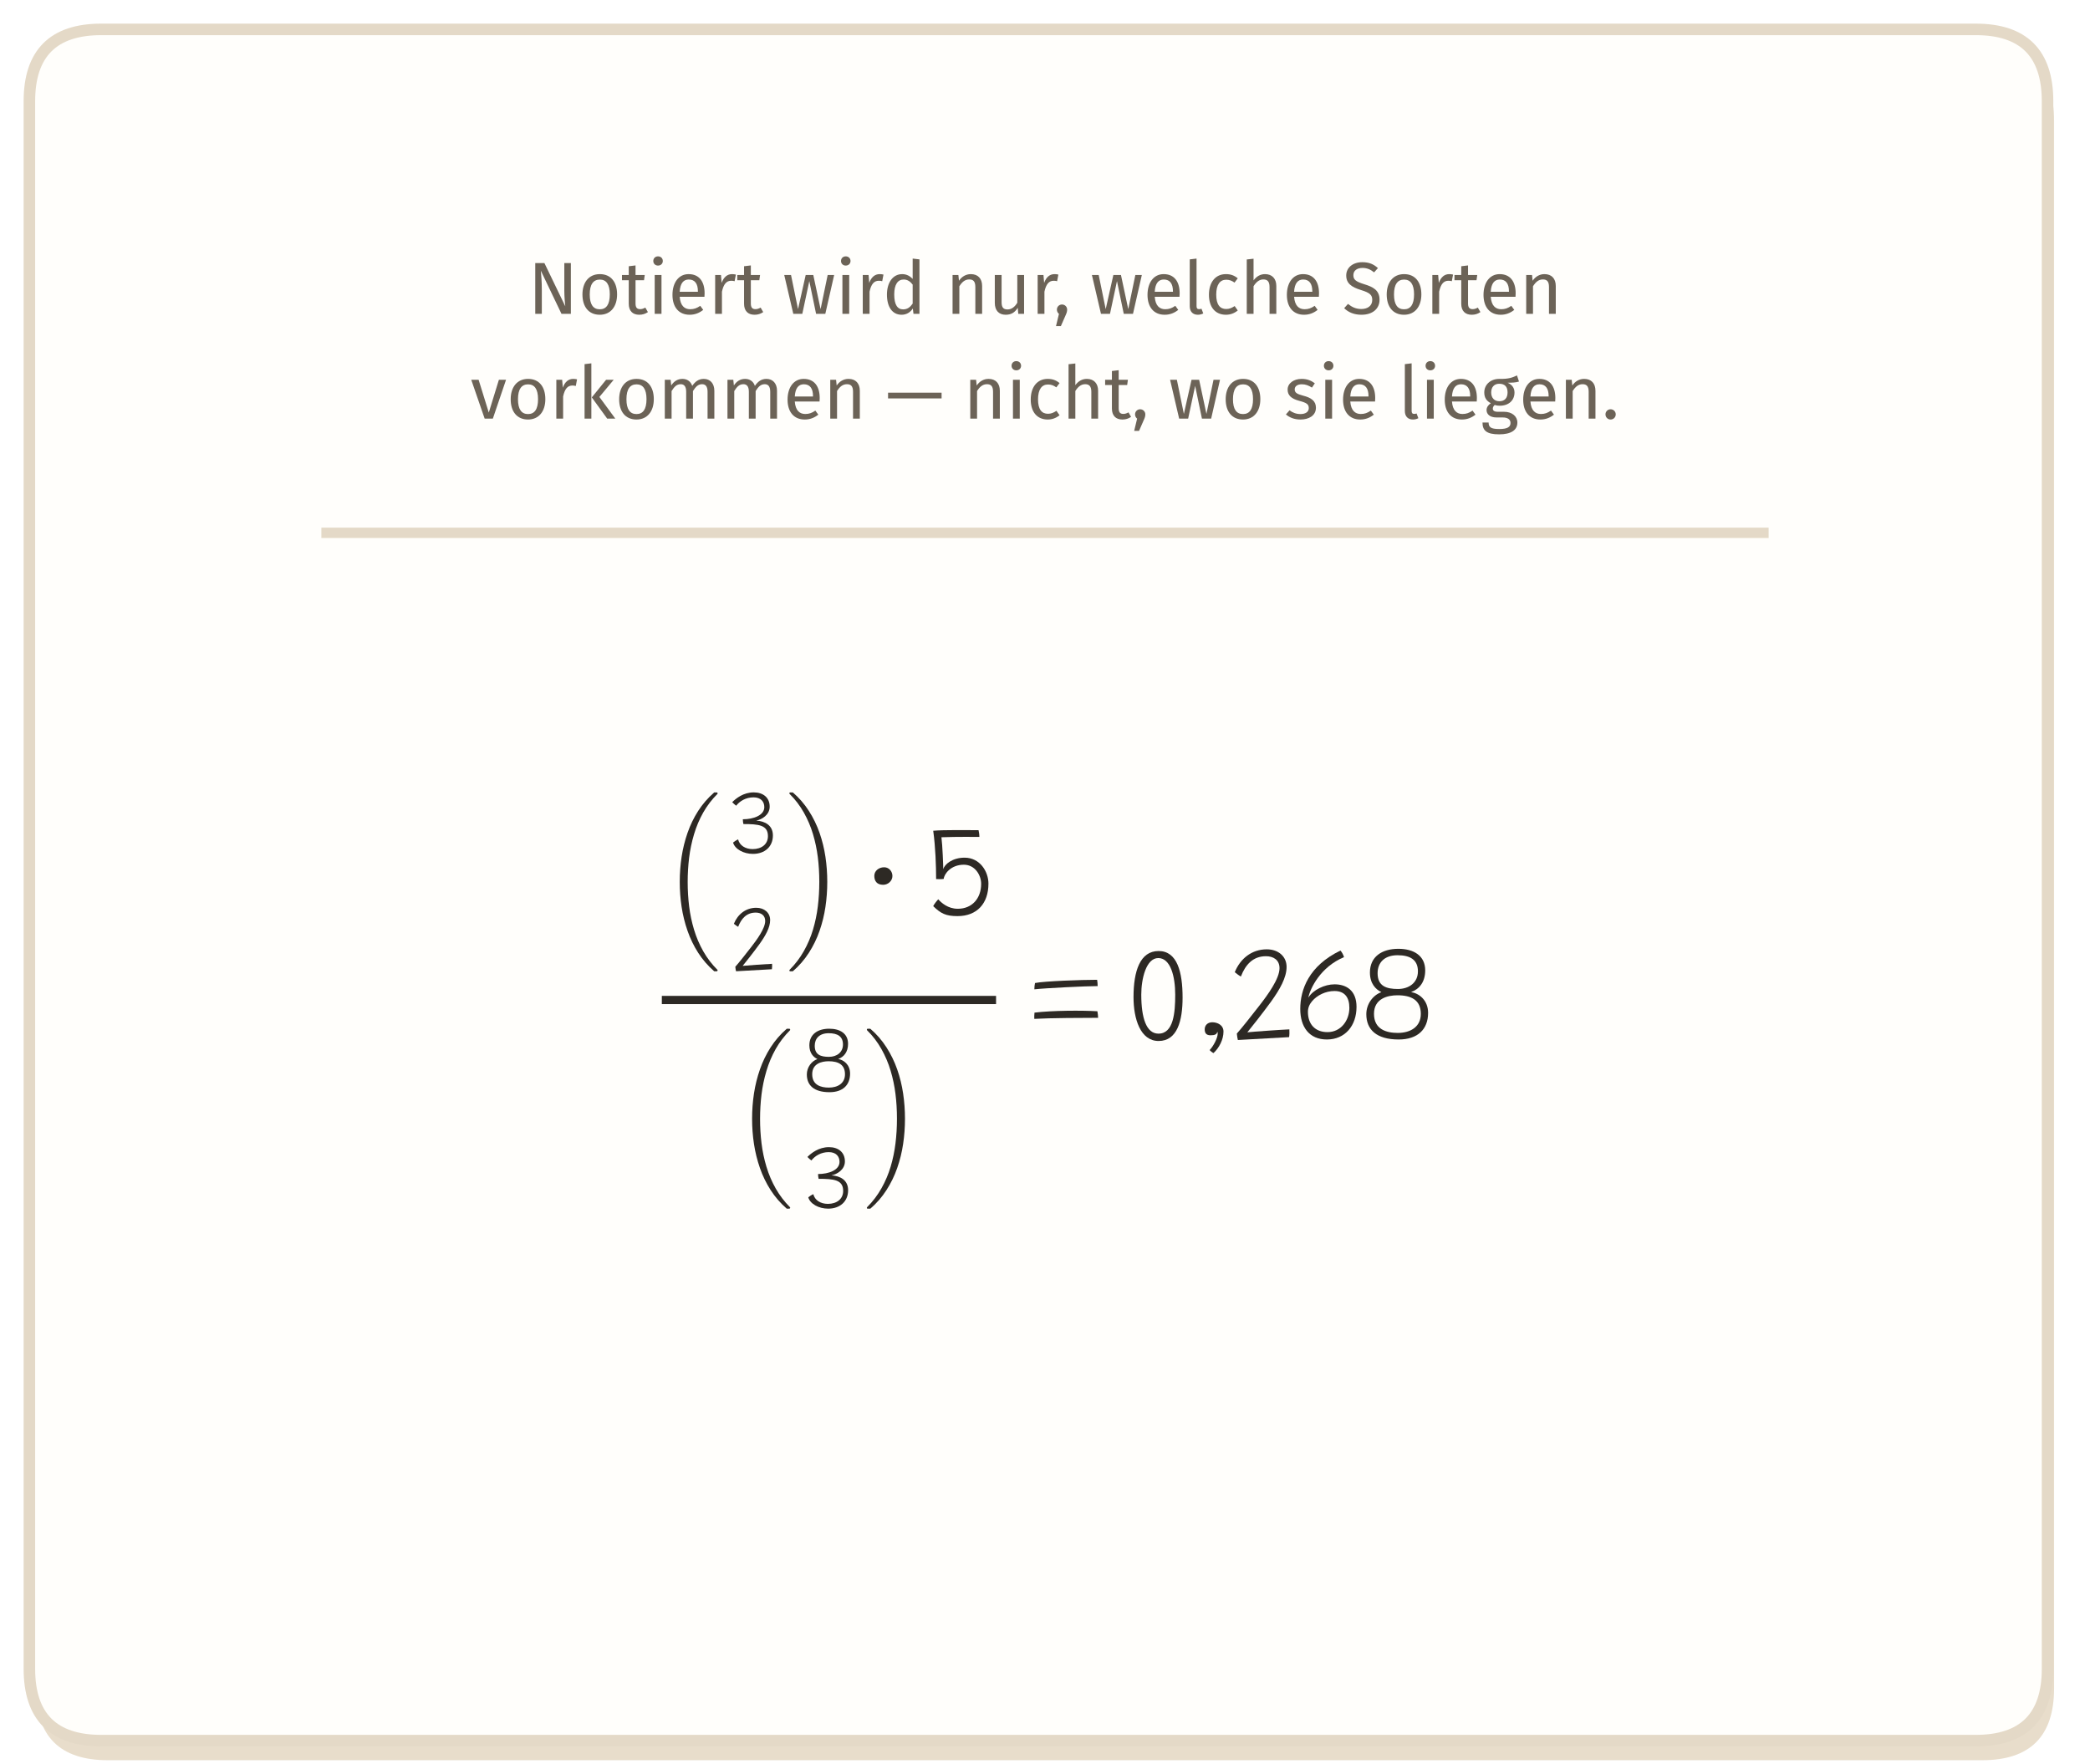
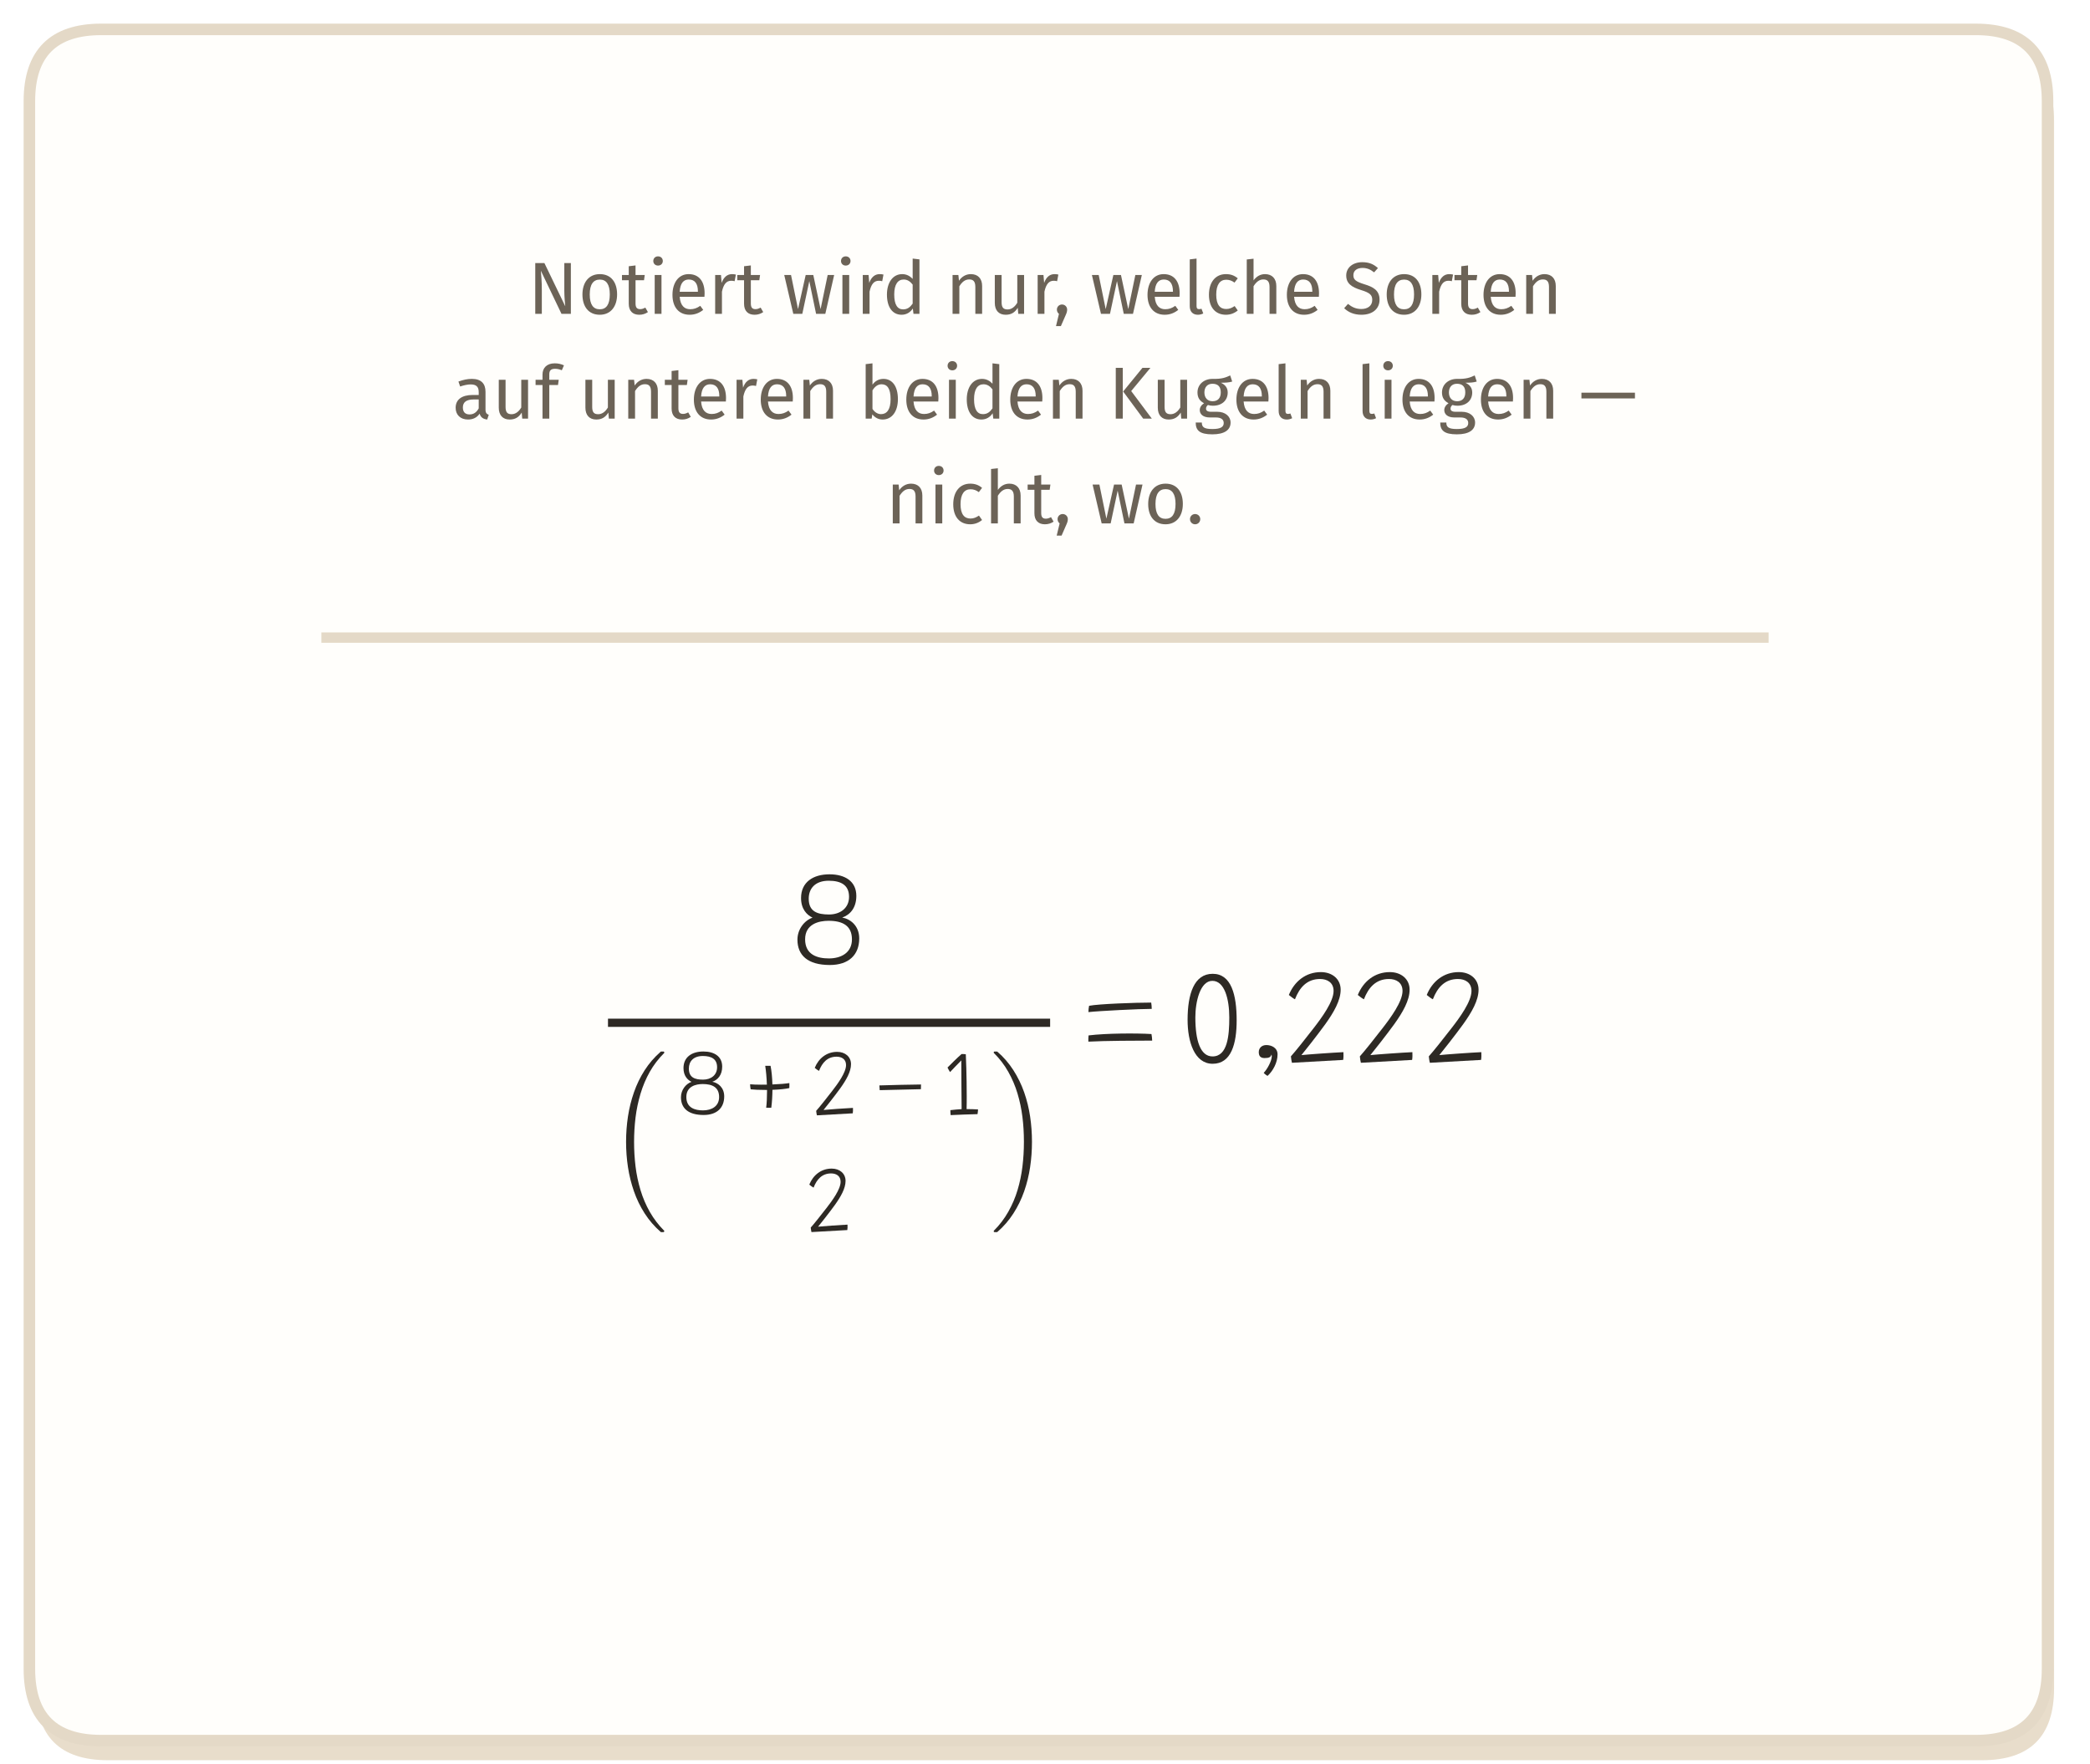
<svg xmlns="http://www.w3.org/2000/svg" xmlns:xlink="http://www.w3.org/1999/xlink" width="181.417pt" height="153.071pt" viewBox="0 0 181.417 153.071" version="1.1">
  <defs>
    <style type="text/css">*{stroke-linejoin: round; stroke-linecap: butt}</style>
  </defs>
  <g id="figure_1">
    <g id="patch_1">
      <path d="M 0 153.071  L 181.417 153.071  L 181.417 0  L 0 0  L 0 153.071  z " style="fill: none" />
    </g>
    <g id="axes_1">
      <g id="patch_2">
        <path d="M 9.354 152.787  L 172.063 152.787  Q 178.299 152.787 178.299 146.551  L 178.299 10.488  Q 178.299 4.252 172.063 4.252  L 9.354 4.252  Q 3.118 4.252 3.118 10.488  L 3.118 146.551  Q 3.118 152.787 9.354 152.787  z " clip-path="url(#p677f99e3bf)" style="fill: #e8ddcb" />
      </g>
      <g id="patch_3">
        <path d="M 8.787 151.087  L 171.496 151.087  Q 177.732 151.087 177.732 144.85  L 177.732 8.787  Q 177.732 2.551 171.496 2.551  L 8.787 2.551  Q 2.551 2.551 2.551 8.787  L 2.551 144.85  Q 2.551 151.087 8.787 151.087  z " clip-path="url(#p677f99e3bf)" style="fill: #fffefb; stroke: #e4d9c7; stroke-linejoin: miter" />
      </g>
      <g id="line2d_1">
-         <path d="M 28.346 46.25  L 153.071 46.25  " clip-path="url(#p677f99e3bf)" style="fill: none; stroke: #e4d9c7; stroke-width: 0.9; stroke-linecap: square" />
+         <path d="M 28.346 55.344  L 153.071 55.344  " clip-path="url(#p677f99e3bf)" style="fill: none; stroke: #e4d9c7; stroke-width: 0.9; stroke-linecap: square" />
      </g>
      <g id="text_1">
        <g style="fill: #6c6357" transform="translate(45.82166 27.24384) scale(0.064 -0.064)">
          <defs>
            <path id="FiraSans-Regular-a5" d="M 3731 4410  L 3162 4410  L 3162 2003  C 3162 1466 3232 762 3245 659  L 1434 4410  L 640 4410  L 640 0  L 1210 0  L 1210 2022  C 1210 2842 1158 3379 1126 3744  L 2918 0  L 3731 0  L 3731 4410  z " transform="scale(0.015625)" />
            <path id="FiraSans-Regular-244" d="M 1875 3450  C 915 3450 365 2726 365 1683  C 365 614 909 -77 1869 -77  C 2822 -77 3373 646 3373 1690  C 3373 2758 2835 3450 1875 3450  z M 1875 2976  C 2432 2976 2739 2566 2739 1690  C 2739 806 2432 397 1869 397  C 1306 397 998 806 998 1683  C 998 2566 1312 2976 1875 2976  z " transform="scale(0.015625)" />
            <path id="FiraSans-Regular-29a" d="M 2086 544  C 1920 454 1786 410 1638 410  C 1344 410 1235 570 1235 909  L 1235 2918  L 1971 2918  L 2035 3373  L 1235 3373  L 1235 4205  L 646 4134  L 646 3373  L 58 3373  L 58 2918  L 646 2918  L 646 883  C 646 256 986 -77 1555 -77  C 1843 -77 2086 0 2310 154  L 2086 544  z " transform="scale(0.015625)" />
            <path id="FiraSans-Regular-1f6" d="M 877 4992  C 634 4992 467 4819 467 4589  C 467 4365 634 4192 877 4192  C 1126 4192 1293 4365 1293 4589  C 1293 4819 1126 4992 877 4992  z M 1178 3373  L 589 3373  L 589 0  L 1178 0  L 1178 3373  z " transform="scale(0.015625)" />
            <path id="FiraSans-Regular-1a8" d="M 3155 1786  C 3155 2816 2675 3450 1766 3450  C 896 3450 365 2701 365 1651  C 365 582 915 -77 1856 -77  C 2323 -77 2701 83 3034 346  L 2778 698  C 2483 493 2234 403 1901 403  C 1414 403 1050 704 992 1485  L 3142 1485  C 3149 1562 3155 1670 3155 1786  z M 2573 1920  L 992 1920  C 1037 2669 1331 2982 1779 2982  C 2310 2982 2573 2618 2573 1958  L 2573 1920  z " transform="scale(0.015625)" />
            <path id="FiraSans-Regular-27c" d="M 2054 3450  C 1645 3450 1331 3194 1152 2688  L 1094 3373  L 589 3373  L 589 0  L 1178 0  L 1178 1926  C 1318 2573 1562 2874 1984 2874  C 2106 2874 2176 2861 2278 2835  L 2387 3411  C 2285 3437 2163 3450 2054 3450  z " transform="scale(0.015625)" />
            <path id="FiraSans-Regular-925" transform="scale(0.015625)" />
            <path id="FiraSans-Regular-2dd" d="M 4461 3373  L 3898 3373  L 3283 410  L 2650 3373  L 1990 3373  L 1325 410  L 717 3373  L 128 3373  L 915 0  L 1696 0  L 2304 2842  L 2893 0  L 3693 0  L 4461 3373  z " transform="scale(0.015625)" />
            <path id="FiraSans-Regular-195" d="M 2598 4800  L 2598 3034  C 2374 3270 2086 3450 1690 3450  C 864 3450 365 2701 365 1670  C 365 621 819 -77 1638 -77  C 2054 -77 2394 128 2611 467  L 2669 0  L 3187 0  L 3187 4730  L 2598 4800  z M 1766 390  C 1280 390 998 794 998 1683  C 998 2560 1312 2982 1818 2982  C 2150 2982 2387 2810 2598 2541  L 2598 890  C 2374 576 2144 390 1766 390  z " transform="scale(0.015625)" />
            <path id="FiraSans-Regular-233" d="M 2176 3450  C 1734 3450 1376 3219 1146 2874  L 1094 3373  L 589 3373  L 589 0  L 1178 0  L 1178 2394  C 1402 2752 1658 2989 2035 2989  C 2362 2989 2566 2842 2566 2336  L 2566 0  L 3155 0  L 3155 2419  C 3155 3059 2797 3450 2176 3450  z " transform="scale(0.015625)" />
            <path id="FiraSans-Regular-2af" d="M 3091 3373  L 2502 3373  L 2502 966  C 2298 627 2022 384 1658 384  C 1293 384 1139 557 1139 1018  L 1139 3373  L 550 3373  L 550 954  C 550 294 902 -77 1491 -77  C 1971 -77 2285 115 2541 525  L 2586 0  L 3091 0  L 3091 3373  z " transform="scale(0.015625)" />
            <path id="FiraSans-Regular-8d7" d="M 762 813  C 512 813 320 614 320 371  C 320 218 390 83 499 0  L 243 -1062  L 666 -1062  L 1094 -83  C 1178 102 1210 230 1210 371  C 1210 614 1018 813 762 813  z " transform="scale(0.015625)" />
            <path id="FiraSans-Regular-21b" d="M 1254 -77  C 1427 -77 1594 -32 1722 38  L 1568 448  C 1504 422 1434 410 1350 410  C 1197 410 1139 499 1139 678  L 1139 4800  L 550 4730  L 550 666  C 550 186 826 -77 1254 -77  z " transform="scale(0.015625)" />
            <path id="FiraSans-Regular-189" d="M 1837 3450  C 922 3450 365 2733 365 1658  C 365 570 928 -77 1837 -77  C 2227 -77 2566 51 2867 294  L 2598 678  C 2342 512 2144 422 1862 422  C 1331 422 998 787 998 1670  C 998 2547 1331 2963 1862 2963  C 2144 2963 2355 2880 2586 2714  L 2867 3085  C 2554 3347 2234 3450 1837 3450  z " transform="scale(0.015625)" />
            <path id="FiraSans-Regular-1eb" d="M 2176 3450  C 1754 3450 1421 3238 1178 2906  L 1178 4787  L 589 4723  L 589 0  L 1178 0  L 1178 2400  C 1402 2752 1664 2989 2029 2989  C 2349 2989 2566 2842 2566 2336  L 2566 0  L 3155 0  L 3155 2419  C 3155 3053 2790 3450 2176 3450  z " transform="scale(0.015625)" />
            <path id="FiraSans-Regular-f3" d="M 1728 4486  C 915 4486 339 4013 339 3334  C 339 2650 787 2323 1645 2061  C 2394 1830 2598 1638 2598 1210  C 2598 678 2170 422 1651 422  C 1171 422 826 595 493 864  L 160 493  C 525 134 1024 -77 1658 -77  C 2650 -77 3232 461 3232 1229  C 3232 2074 2630 2349 1926 2566  C 1133 2810 960 2989 960 3360  C 960 3782 1312 3987 1754 3987  C 2118 3987 2426 3872 2758 3603  L 3091 3974  C 2720 4307 2336 4486 1728 4486  z " transform="scale(0.015625)" />
          </defs>
          <use xlink:href="#FiraSans-Regular-a5" />
          <use xlink:href="#FiraSans-Regular-244" transform="translate(68.29688 0)" />
          <use xlink:href="#FiraSans-Regular-29a" transform="translate(126.7031 0)" />
          <use xlink:href="#FiraSans-Regular-1f6" transform="translate(162.7969 0)" />
          <use xlink:href="#FiraSans-Regular-1a8" transform="translate(190.3906 0)" />
          <use xlink:href="#FiraSans-Regular-27c" transform="translate(244.7969 0)" />
          <use xlink:href="#FiraSans-Regular-29a" transform="translate(283.0938 0)" />
          <use xlink:href="#FiraSans-Regular-925" transform="translate(319.1875 0)" />
          <use xlink:href="#FiraSans-Regular-2dd" transform="translate(345.6875 0)" />
          <use xlink:href="#FiraSans-Regular-1f6" transform="translate(417.3906 0)" />
          <use xlink:href="#FiraSans-Regular-27c" transform="translate(444.9844 0)" />
          <use xlink:href="#FiraSans-Regular-195" transform="translate(481.2812 0)" />
          <use xlink:href="#FiraSans-Regular-925" transform="translate(540.2812 0)" />
          <use xlink:href="#FiraSans-Regular-233" transform="translate(566.7812 0)" />
          <use xlink:href="#FiraSans-Regular-2af" transform="translate(624.6875 0)" />
          <use xlink:href="#FiraSans-Regular-27c" transform="translate(682.1875 0)" />
          <use xlink:href="#FiraSans-Regular-8d7" transform="translate(712.4844 0)" />
          <use xlink:href="#FiraSans-Regular-925" transform="translate(736.4844 0)" />
          <use xlink:href="#FiraSans-Regular-2dd" transform="translate(762.9844 0)" />
          <use xlink:href="#FiraSans-Regular-1a8" transform="translate(834.6875 0)" />
          <use xlink:href="#FiraSans-Regular-21b" transform="translate(889.0938 0)" />
          <use xlink:href="#FiraSans-Regular-189" transform="translate(918 0)" />
          <use xlink:href="#FiraSans-Regular-1eb" transform="translate(965.7969 0)" />
          <use xlink:href="#FiraSans-Regular-1a8" transform="translate(1023.703 0)" />
          <use xlink:href="#FiraSans-Regular-925" transform="translate(1078.109 0)" />
          <use xlink:href="#FiraSans-Regular-f3" transform="translate(1104.609 0)" />
          <use xlink:href="#FiraSans-Regular-244" transform="translate(1159.109 0)" />
          <use xlink:href="#FiraSans-Regular-27c" transform="translate(1217.516 0)" />
          <use xlink:href="#FiraSans-Regular-29a" transform="translate(1255.812 0)" />
          <use xlink:href="#FiraSans-Regular-1a8" transform="translate(1290.406 0)" />
          <use xlink:href="#FiraSans-Regular-233" transform="translate(1344.812 0)" />
        </g>
      </g>
      <g id="text_2">
-         <g style="fill: #6c6357" transform="translate(40.84116 36.33757) scale(0.064 -0.064)">
+         <g style="fill: #6c6357" transform="translate(39.29516 36.33757) scale(0.064 -0.064)">
          <defs>
-             <path id="FiraSans-Regular-2d9" d="M 3085 3373  L 2464 3373  L 1587 525  L 704 3373  L 64 3373  L 1229 0  L 1939 0  L 3085 3373  z " transform="scale(0.015625)" />
-             <path id="FiraSans-Regular-215" d="M 1178 4800  L 589 4730  L 589 0  L 1178 0  L 1178 4800  z M 3117 3373  L 2458 3373  L 1216 1843  L 2554 0  L 3258 0  L 1875 1882  L 3117 3373  z " transform="scale(0.015625)" />
-             <path id="FiraSans-Regular-22d" d="M 3974 3450  C 3520 3450 3213 3206 2970 2842  C 2842 3226 2534 3450 2118 3450  C 1677 3450 1370 3219 1146 2880  L 1094 3373  L 589 3373  L 589 0  L 1178 0  L 1178 2394  C 1402 2752 1606 2989 1971 2989  C 2227 2989 2445 2842 2445 2336  L 2445 0  L 3034 0  L 3034 2394  C 3264 2752 3462 2989 3827 2989  C 4083 2989 4301 2842 4301 2336  L 4301 0  L 4890 0  L 4890 2419  C 4890 3053 4525 3450 3974 3450  z " transform="scale(0.015625)" />
+             <path id="FiraSans-Regular-157" d="M 2848 787  L 2848 2330  C 2848 3034 2477 3450 1664 3450  C 1286 3450 915 3373 499 3219  L 646 2790  C 992 2906 1306 2970 1555 2970  C 2022 2970 2259 2790 2259 2304  L 2259 2054  L 1741 2054  C 800 2054 256 1664 256 941  C 256 339 659 -77 1331 -77  C 1741 -77 2099 77 2336 429  C 2438 96 2656 -38 2995 -77  L 3130 333  C 2957 397 2848 493 2848 787  z M 1466 365  C 1082 365 883 576 883 973  C 883 1434 1197 1664 1818 1664  L 2259 1664  L 2259 890  C 2067 538 1811 365 1466 365  z " transform="scale(0.015625)" />
+             <path id="FiraSans-Regular-1d1" d="M 1754 4326  C 1926 4326 2125 4294 2342 4198  L 2528 4627  C 2259 4742 2042 4800 1722 4800  C 1037 4800 666 4397 666 3834  L 666 3373  L 64 3373  L 64 2918  L 666 2918  L 666 0  L 1254 0  L 1254 2918  L 2010 2918  L 2074 3373  L 1254 3373  L 1254 3840  C 1254 4166 1382 4326 1754 4326  z " transform="scale(0.015625)" />
+             <path id="FiraSans-Regular-17f" d="M 2131 3450  C 1722 3450 1408 3264 1178 2950  L 1178 4800  L 589 4730  L 589 0  L 1107 0  L 1165 371  C 1395 90 1690 -77 2061 -77  C 2880 -77 3386 634 3386 1690  C 3386 2816 2893 3450 2131 3450  z M 1920 390  C 1619 390 1350 576 1178 845  L 1178 2458  C 1350 2726 1594 2982 1965 2982  C 2438 2982 2752 2650 2752 1690  C 2752 768 2413 390 1920 390  z " transform="scale(0.015625)" />
+             <path id="FiraSans-Regular-91" d="M 1248 4410  L 640 4410  L 640 0  L 1248 0  L 1248 4410  z M 3648 4410  L 2957 4410  L 1280 2355  L 3021 0  L 3770 0  L 1978 2394  L 3648 4410  z " transform="scale(0.015625)" />
+             <path id="FiraSans-Regular-1d6" d="M 3155 3750  C 2758 3571 2451 3430 1613 3450  C 870 3450 314 2963 314 2272  C 314 1837 493 1542 883 1338  C 640 1178 512 960 512 742  C 512 403 781 102 1382 102  L 1914 102  C 2336 102 2592 -58 2592 -378  C 2592 -717 2336 -902 1606 -902  C 864 -902 691 -723 691 -339  L 160 -339  C 160 -1024 506 -1363 1606 -1363  C 2650 -1363 3187 -992 3187 -339  C 3187 198 2726 595 2035 595  L 1498 595  C 1152 595 1056 717 1056 870  C 1056 992 1126 1114 1222 1184  C 1363 1139 1498 1120 1651 1120  C 2458 1120 2938 1600 2938 2266  C 2938 2656 2739 2938 2342 3117  C 2726 3117 3046 3130 3328 3219  L 3155 3750  z M 1613 3027  C 2093 3027 2336 2771 2336 2278  C 2336 1792 2086 1510 1626 1510  C 1165 1510 915 1824 915 2272  C 915 2714 1158 3027 1613 3027  z " transform="scale(0.015625)" />
            <path id="FiraSans-Regular-903" d="M 205 1754  L 4851 1754  L 4851 2253  L 205 2253  L 205 1754  z " transform="scale(0.015625)" />
-             <path id="FiraSans-Regular-28c" d="M 1523 3450  C 826 3450 307 3059 307 2522  C 307 2048 595 1734 1325 1542  C 1978 1370 2144 1242 2144 909  C 2144 589 1862 397 1421 397  C 1056 397 742 518 474 723  L 160 365  C 454 109 864 -77 1434 -77  C 2118 -77 2765 243 2765 947  C 2765 1536 2355 1818 1645 1997  C 1101 2138 922 2266 922 2541  C 922 2810 1158 2982 1542 2982  C 1856 2982 2118 2886 2419 2694  L 2669 3066  C 2349 3309 1997 3450 1523 3450  z " transform="scale(0.015625)" />
-             <path id="FiraSans-Regular-1d6" d="M 3155 3750  C 2758 3571 2451 3430 1613 3450  C 870 3450 314 2963 314 2272  C 314 1837 493 1542 883 1338  C 640 1178 512 960 512 742  C 512 403 781 102 1382 102  L 1914 102  C 2336 102 2592 -58 2592 -378  C 2592 -717 2336 -902 1606 -902  C 864 -902 691 -723 691 -339  L 160 -339  C 160 -1024 506 -1363 1606 -1363  C 2650 -1363 3187 -992 3187 -339  C 3187 198 2726 595 2035 595  L 1498 595  C 1152 595 1056 717 1056 870  C 1056 992 1126 1114 1222 1184  C 1363 1139 1498 1120 1651 1120  C 2458 1120 2938 1600 2938 2266  C 2938 2656 2739 2938 2342 3117  C 2726 3117 3046 3130 3328 3219  L 3155 3750  z M 1613 3027  C 2093 3027 2336 2771 2336 2278  C 2336 1792 2086 1510 1626 1510  C 1165 1510 915 1824 915 2272  C 915 2714 1158 3027 1613 3027  z " transform="scale(0.015625)" />
-             <path id="FiraSans-Regular-8d6" d="M 762 813  C 512 813 320 614 320 371  C 320 122 512 -77 762 -77  C 1018 -77 1210 122 1210 371  C 1210 614 1018 813 762 813  z " transform="scale(0.015625)" />
          </defs>
-           <use xlink:href="#FiraSans-Regular-2d9" />
-           <use xlink:href="#FiraSans-Regular-244" transform="translate(48.79688 0)" />
-           <use xlink:href="#FiraSans-Regular-27c" transform="translate(107.2031 0)" />
-           <use xlink:href="#FiraSans-Regular-215" transform="translate(145.5 0)" />
-           <use xlink:href="#FiraSans-Regular-244" transform="translate(195.9062 0)" />
-           <use xlink:href="#FiraSans-Regular-22d" transform="translate(254.3125 0)" />
-           <use xlink:href="#FiraSans-Regular-22d" transform="translate(339.3125 0)" />
-           <use xlink:href="#FiraSans-Regular-1a8" transform="translate(424.3125 0)" />
-           <use xlink:href="#FiraSans-Regular-233" transform="translate(478.7188 0)" />
-           <use xlink:href="#FiraSans-Regular-925" transform="translate(536.625 0)" />
-           <use xlink:href="#FiraSans-Regular-903" transform="translate(563.125 0)" />
-           <use xlink:href="#FiraSans-Regular-925" transform="translate(642.125 0)" />
-           <use xlink:href="#FiraSans-Regular-233" transform="translate(668.625 0)" />
-           <use xlink:href="#FiraSans-Regular-1f6" transform="translate(726.5312 0)" />
-           <use xlink:href="#FiraSans-Regular-189" transform="translate(754.125 0)" />
-           <use xlink:href="#FiraSans-Regular-1eb" transform="translate(801.9219 0)" />
-           <use xlink:href="#FiraSans-Regular-29a" transform="translate(859.8281 0)" />
-           <use xlink:href="#FiraSans-Regular-8d7" transform="translate(896.3281 0)" />
-           <use xlink:href="#FiraSans-Regular-925" transform="translate(920.3281 0)" />
-           <use xlink:href="#FiraSans-Regular-2dd" transform="translate(946.8281 0)" />
-           <use xlink:href="#FiraSans-Regular-244" transform="translate(1018.531 0)" />
-           <use xlink:href="#FiraSans-Regular-925" transform="translate(1076.938 0)" />
-           <use xlink:href="#FiraSans-Regular-28c" transform="translate(1103.438 0)" />
-           <use xlink:href="#FiraSans-Regular-1f6" transform="translate(1150.141 0)" />
-           <use xlink:href="#FiraSans-Regular-1a8" transform="translate(1177.734 0)" />
-           <use xlink:href="#FiraSans-Regular-925" transform="translate(1232.141 0)" />
-           <use xlink:href="#FiraSans-Regular-21b" transform="translate(1258.641 0)" />
-           <use xlink:href="#FiraSans-Regular-1f6" transform="translate(1288.047 0)" />
-           <use xlink:href="#FiraSans-Regular-1a8" transform="translate(1315.641 0)" />
-           <use xlink:href="#FiraSans-Regular-1d6" transform="translate(1370.047 0)" />
-           <use xlink:href="#FiraSans-Regular-1a8" transform="translate(1422.047 0)" />
-           <use xlink:href="#FiraSans-Regular-233" transform="translate(1476.453 0)" />
-           <use xlink:href="#FiraSans-Regular-8d6" transform="translate(1534.359 0)" />
+           <use xlink:href="#FiraSans-Regular-157" />
+           <use xlink:href="#FiraSans-Regular-2af" transform="translate(53.90625 0)" />
+           <use xlink:href="#FiraSans-Regular-1d1" transform="translate(111.4062 0)" />
+           <use xlink:href="#FiraSans-Regular-925" transform="translate(144.9062 0)" />
+           <use xlink:href="#FiraSans-Regular-2af" transform="translate(171.4062 0)" />
+           <use xlink:href="#FiraSans-Regular-233" transform="translate(228.9062 0)" />
+           <use xlink:href="#FiraSans-Regular-29a" transform="translate(286.8125 0)" />
+           <use xlink:href="#FiraSans-Regular-1a8" transform="translate(321.4062 0)" />
+           <use xlink:href="#FiraSans-Regular-27c" transform="translate(375.8125 0)" />
+           <use xlink:href="#FiraSans-Regular-1a8" transform="translate(412.1094 0)" />
+           <use xlink:href="#FiraSans-Regular-233" transform="translate(466.5156 0)" />
+           <use xlink:href="#FiraSans-Regular-925" transform="translate(524.4219 0)" />
+           <use xlink:href="#FiraSans-Regular-17f" transform="translate(550.9219 0)" />
+           <use xlink:href="#FiraSans-Regular-1a8" transform="translate(609.5156 0)" />
+           <use xlink:href="#FiraSans-Regular-1f6" transform="translate(663.9219 0)" />
+           <use xlink:href="#FiraSans-Regular-195" transform="translate(691.5156 0)" />
+           <use xlink:href="#FiraSans-Regular-1a8" transform="translate(750.5156 0)" />
+           <use xlink:href="#FiraSans-Regular-233" transform="translate(804.9219 0)" />
+           <use xlink:href="#FiraSans-Regular-925" transform="translate(862.8281 0)" />
+           <use xlink:href="#FiraSans-Regular-91" transform="translate(889.3281 0)" />
+           <use xlink:href="#FiraSans-Regular-2af" transform="translate(947.7344 0)" />
+           <use xlink:href="#FiraSans-Regular-1d6" transform="translate(1005.234 0)" />
+           <use xlink:href="#FiraSans-Regular-1a8" transform="translate(1057.234 0)" />
+           <use xlink:href="#FiraSans-Regular-21b" transform="translate(1111.641 0)" />
+           <use xlink:href="#FiraSans-Regular-233" transform="translate(1141.047 0)" />
+           <use xlink:href="#FiraSans-Regular-925" transform="translate(1198.953 0)" />
+           <use xlink:href="#FiraSans-Regular-21b" transform="translate(1225.453 0)" />
+           <use xlink:href="#FiraSans-Regular-1f6" transform="translate(1254.859 0)" />
+           <use xlink:href="#FiraSans-Regular-1a8" transform="translate(1282.453 0)" />
+           <use xlink:href="#FiraSans-Regular-1d6" transform="translate(1336.859 0)" />
+           <use xlink:href="#FiraSans-Regular-1a8" transform="translate(1388.859 0)" />
+           <use xlink:href="#FiraSans-Regular-233" transform="translate(1443.266 0)" />
+           <use xlink:href="#FiraSans-Regular-925" transform="translate(1501.172 0)" />
+           <use xlink:href="#FiraSans-Regular-903" transform="translate(1527.672 0)" />
        </g>
      </g>
      <g id="text_3">
-         <g style="fill: #2d2924" transform="translate(56.73666 90.21075) scale(0.114 -0.114)">
+         <g style="fill: #6c6357" transform="translate(76.90666 45.43129) scale(0.064 -0.064)">
          <defs>
+             <path id="FiraSans-Regular-8d6" d="M 762 813  C 512 813 320 614 320 371  C 320 122 512 -77 762 -77  C 1018 -77 1210 122 1210 371  C 1210 614 1018 813 762 813  z " transform="scale(0.015625)" />
+           </defs>
+           <use xlink:href="#FiraSans-Regular-233" />
+           <use xlink:href="#FiraSans-Regular-1f6" transform="translate(57.90625 0)" />
+           <use xlink:href="#FiraSans-Regular-189" transform="translate(85.5 0)" />
+           <use xlink:href="#FiraSans-Regular-1eb" transform="translate(133.2969 0)" />
+           <use xlink:href="#FiraSans-Regular-29a" transform="translate(191.2031 0)" />
+           <use xlink:href="#FiraSans-Regular-8d7" transform="translate(227.7031 0)" />
+           <use xlink:href="#FiraSans-Regular-925" transform="translate(251.7031 0)" />
+           <use xlink:href="#FiraSans-Regular-2dd" transform="translate(278.2031 0)" />
+           <use xlink:href="#FiraSans-Regular-244" transform="translate(349.9062 0)" />
+           <use xlink:href="#FiraSans-Regular-8d6" transform="translate(407.3125 0)" />
+         </g>
+       </g>
+       <g id="text_4">
+         <g style="fill: #2d2924" transform="translate(52.06266 92.19261) scale(0.114 -0.114)">
+           <defs>
+             <path id="PennstanderMath-ExtraLight-79e" d="M 1914 -29  C 2842 -29 3347 470 3347 1267  C 3347 1901 2893 2221 2518 2282  C 2915 2422 3206 2768 3206 3338  C 3206 4051 2653 4390 1898 4390  C 1094 4390 512 4003 512 3235  C 512 2694 794 2410 1072 2278  C 675 2141 336 1715 336 1206  C 336 445 838 -29 1914 -29  z M 1869 291  C 1315 291 710 464 710 1222  C 710 1971 1382 2125 1853 2125  C 2531 2125 2992 1891 2992 1219  C 2992 579 2477 291 1869 291  z M 1875 2432  C 1309 2432 886 2573 886 3200  C 886 3712 1213 4077 1859 4077  C 2464 4077 2851 3862 2851 3293  C 2851 2739 2416 2432 1875 2432  z " transform="scale(0.015625)" />
            <path id="Cmex10-70" d="M 3359 -11244  Q 2763 -10725 2339 -10065  Q 1916 -9406 1655 -8656  Q 1394 -7906 1273 -7115  Q 1153 -6325 1153 -5503  Q 1153 -4678 1273 -3886  Q 1394 -3094 1655 -2344  Q 1916 -1594 2339 -934  Q 2763 -275 3359 244  Q 3359 256 3391 256  L 3541 256  Q 3559 256 3575 236  Q 3591 216 3591 197  Q 3591 172 3578 159  Q 3031 -388 2662 -1041  Q 2294 -1694 2072 -2439  Q 1850 -3184 1756 -3948  Q 1663 -4713 1663 -5509  Q 1663 -6303 1756 -7070  Q 1850 -7838 2072 -8575  Q 2294 -9313 2667 -9969  Q 3041 -10625 3578 -11163  Q 3591 -11175 3591 -11200  Q 3591 -11216 3573 -11236  Q 3556 -11256 3541 -11256  L 3391 -11256  Q 3359 -11256 3359 -11244  z " transform="scale(0.015625)" />
-             <path id="PennstanderMath-ExtraLight-796" d="M 1638 -10  C 2451 -10 3027 480 3027 1274  C 3027 1984 2474 2269 1866 2307  C 2256 2381 2803 2704 2803 3277  C 2803 3920 2339 4272 1693 4272  C 982 4272 461 3859 195 3590  C 256 3520 394 3398 470 3344  C 720 3667 1149 3926 1677 3926  C 2186 3926 2429 3629 2429 3245  C 2429 2678 1683 2400 934 2400  C 934 2298 954 2131 973 2067  C 2032 2067 2682 2000 2682 1226  C 2682 662 2240 323 1616 323  C 1101 323 704 586 605 998  C 490 950 339 854 253 778  C 387 317 986 -10 1638 -10  z " transform="scale(0.015625)" />
+             <path id="PennstanderMath-ExtraLight-212" d="M 3085 1843  C 3088 1904 3094 2074 3088 2192  C 2835 2150 2403 2115 1907 2096  C 1894 2570 1853 3021 1779 3395  C 1734 3398 1459 3395 1408 3395  C 1466 3021 1507 2544 1523 2083  L 1133 2080  C 816 2080 515 2090 355 2109  C 355 2045 371 1837 394 1757  C 630 1731 1014 1715 1418 1715  L 1533 1715  L 1533 1606  C 1533 1184 1514 790 1475 477  C 1562 474 1773 467 1830 477  C 1882 877 1907 1306 1910 1722  C 2454 1741 2851 1789 3085 1843  z " transform="scale(0.015625)" />
            <path id="PennstanderMath-ExtraLight-795" d="M 2970 464  C 2518 445 1203 352 922 320  C 1030 445 1702 1296 2086 1827  C 2506 2413 2835 2989 2835 3507  C 2835 4022 2429 4365 1869 4365  C 1139 4365 579 3914 310 3251  C 384 3184 544 3069 608 3040  C 832 3622 1200 4029 1830 4029  C 2179 4029 2490 3859 2490 3446  C 2490 2928 1910 2138 1504 1616  C 1107 1104 630 502 410 259  C 419 138 445 16 461 -54  L 2957 86  C 2973 154 2979 381 2970 464  z " transform="scale(0.015625)" />
+             <path id="PennstanderMath-ExtraLight-214" d="M 3254 2093  C 2944 2093 803 2051 355 2029  C 355 1949 368 1776 378 1699  C 813 1712 2768 1754 3245 1766  C 3248 1834 3254 2006 3254 2093  z " transform="scale(0.015625)" />
+             <path id="PennstanderMath-ExtraLight-794" d="M 1722 381  C 1731 675 1731 979 1731 1286  C 1731 2666 1677 4125 1667 4198  C 1606 4208 1478 4214 1373 4214  C 1142 4022 496 3379 394 3274  C 435 3184 531 3008 570 2957  C 646 3040 1264 3686 1354 3770  C 1350 3344 1373 630 1376 378  C 1261 371 723 330 592 307  C 589 221 602 45 611 -38  C 842 -22 2256 29 2483 29  C 2502 118 2515 285 2518 358  C 2397 368 1936 381 1722 381  z " transform="scale(0.015625)" />
            <path id="Cmex10-51" d="M 281 -11256  Q 225 -11256 225 -11200  Q 225 -11175 238 -11163  Q 781 -10619 1156 -9955  Q 1531 -9291 1747 -8566  Q 1963 -7841 2056 -7075  Q 2150 -6309 2150 -5497  Q 2150 -4666 2054 -3906  Q 1959 -3147 1743 -2425  Q 1528 -1703 1154 -1039  Q 781 -375 238 159  Q 225 172 225 197  Q 225 256 281 256  L 428 256  Q 447 256 459 244  Q 1050 -266 1478 -933  Q 1906 -1600 2167 -2348  Q 2428 -3097 2545 -3887  Q 2663 -4678 2663 -5503  Q 2663 -6325 2545 -7114  Q 2428 -7903 2167 -8653  Q 1906 -9403 1478 -10068  Q 1050 -10734 459 -11244  Q 447 -11256 428 -11256  L 281 -11256  z " transform="scale(0.015625)" />
-             <path id="PennstanderMath-ExtraLight-140" d="M 752 1568  C 989 1568 1203 1757 1203 1997  C 1203 2211 1046 2422 800 2422  C 538 2422 320 2246 320 2003  C 320 1763 438 1568 752 1568  z " transform="scale(0.015625)" />
-             <path id="PennstanderMath-ExtraLight-79b" d="M 573 528  C 941 170 1184 42 1757 42  C 2714 42 3264 666 3264 1626  C 3264 2211 2851 2890 2102 2890  C 1504 2890 1126 2566 1062 2330  C 1062 2470 1027 3485 973 3885  C 1130 3894 1818 3910 2822 3901  C 2822 4013 2800 4173 2781 4230  C 2365 4230 1082 4250 573 4202  C 682 3424 714 2480 714 1846  L 899 1843  C 963 1843 1040 1846 1085 1856  C 1101 2086 1427 2547 2064 2547  C 2614 2547 2909 2029 2909 1616  C 2909 902 2464 400 1770 400  C 1290 400 966 694 819 861  C 752 797 608 611 573 528  z " transform="scale(0.015625)" />
-             <path id="PennstanderMath-ExtraLight-79e" d="M 1914 -29  C 2842 -29 3347 470 3347 1267  C 3347 1901 2893 2221 2518 2282  C 2915 2422 3206 2768 3206 3338  C 3206 4051 2653 4390 1898 4390  C 1094 4390 512 4003 512 3235  C 512 2694 794 2410 1072 2278  C 675 2141 336 1715 336 1206  C 336 445 838 -29 1914 -29  z M 1869 291  C 1315 291 710 464 710 1222  C 710 1971 1382 2125 1853 2125  C 2531 2125 2992 1891 2992 1219  C 2992 579 2477 291 1869 291  z M 1875 2432  C 1309 2432 886 2573 886 3200  C 886 3712 1213 4077 1859 4077  C 2464 4077 2851 3862 2851 3293  C 2851 2739 2416 2432 1875 2432  z " transform="scale(0.015625)" />
            <path id="PennstanderMath-ExtraLight-29f" d="M 403 2723  C 384 2650 371 2502 371 2416  C 893 2474 2877 2573 3456 2573  C 3459 2650 3443 2806 3430 2880  C 2678 2880 861 2816 403 2723  z M 378 1280  C 368 1197 362 1046 368 976  C 746 998 1354 1011 1949 1018  C 2560 1024 3162 1027 3478 1027  C 3478 1104 3459 1270 3443 1347  C 2698 1392 1235 1386 378 1280  z " transform="scale(0.015625)" />
            <path id="PennstanderMath-ExtraLight-793" d="M 1501 -102  C 2410 -102 2669 883 2669 2013  C 2669 3254 2410 4282 1501 4282  C 595 4282 278 3302 278 2035  C 278 979 611 -102 1501 -102  z M 1494 256  C 899 256 656 1030 656 2160  C 656 2925 893 3939 1485 3939  C 2080 3939 2310 3050 2310 2154  C 2310 1283 2230 256 1494 256  z " transform="scale(0.015625)" />
            <path id="PennstanderMath-ExtraLight-e" d="M 1229 -691  C 1501 -442 1715 -35 1715 355  C 1715 678 1418 810 1168 810  C 944 810 800 662 800 470  C 800 301 861 176 1082 176  C 1299 176 1392 224 1414 349  C 1424 330 1434 301 1434 266  C 1434 32 1206 -378 1040 -544  C 1075 -592 1200 -685 1229 -691  z " transform="scale(0.015625)" />
-             <path id="PennstanderMath-ExtraLight-79c" d="M 2272 3984  C 2253 4077 2163 4243 2099 4304  C 560 3562 141 2403 141 1459  C 141 582 576 -29 1437 -29  C 2326 -29 2883 643 2883 1562  C 2883 2352 2394 2659 1814 2659  C 1328 2659 765 2390 534 2010  C 627 2467 1126 3504 2272 3984  z M 720 1840  C 963 2125 1373 2333 1808 2333  C 2301 2333 2534 2029 2534 1514  C 2534 902 2125 330 1469 330  C 861 330 515 720 515 1315  C 515 1520 589 1686 720 1840  z " transform="scale(0.015625)" />
          </defs>
-           <use xlink:href="#Cmex10-70" transform="translate(6.25 184.9425) scale(0.757182)" />
-           <use xlink:href="#PennstanderMath-ExtraLight-796" transform="translate(57.70749 141.275) scale(0.7)" />
-           <use xlink:href="#PennstanderMath-ExtraLight-795" transform="translate(57.70749 52.3925) scale(0.7)" />
-           <use xlink:href="#Cmex10-51" transform="translate(100.7075 184.9425) scale(0.757182)" />
-           <use xlink:href="#PennstanderMath-ExtraLight-140" transform="translate(163.0249 93.13031)" />
-           <use xlink:href="#PennstanderMath-ExtraLight-79b" transform="translate(203.9349 93.13031)" />
-           <use xlink:href="#Cmex10-70" transform="translate(61.25 4.981875) scale(0.761682)" />
-           <use xlink:href="#PennstanderMath-ExtraLight-79e" transform="translate(112.9781 -39.96375) scale(0.7)" />
-           <use xlink:href="#PennstanderMath-ExtraLight-796" transform="translate(114.9781 -128.8462) scale(0.7)" />
-           <use xlink:href="#Cmex10-51" transform="translate(159.688 4.981875) scale(0.761682)" />
-           <use xlink:href="#PennstanderMath-ExtraLight-29f" transform="translate(284.0948 0.301875)" />
-           <use xlink:href="#PennstanderMath-ExtraLight-793" transform="translate(361.0547 0.301875)" />
-           <use xlink:href="#PennstanderMath-ExtraLight-e" transform="translate(407.1047 0.301875)" />
-           <use xlink:href="#PennstanderMath-ExtraLight-795" transform="translate(437.6547 0.301875)" />
-           <use xlink:href="#PennstanderMath-ExtraLight-79c" transform="translate(490.1546 0.301875)" />
-           <use xlink:href="#PennstanderMath-ExtraLight-79e" transform="translate(537.4046 0.301875)" />
-           <path d="M 6.25 26.802  L 6.25 33.052  L 260.735 33.052  L 260.735 26.802  L 6.25 26.802  z " />
+           <use xlink:href="#PennstanderMath-ExtraLight-79e" transform="translate(145.25 74.40625)" />
+           <use xlink:href="#Cmex10-70" transform="translate(6.25 5.005) scale(0.764357)" />
+           <use xlink:href="#PennstanderMath-ExtraLight-79e" transform="translate(58.1367 -39.92813) scale(0.7)" />
+           <use xlink:href="#PennstanderMath-ExtraLight-212" transform="translate(110.5737 -39.92813) scale(0.7)" />
+           <use xlink:href="#PennstanderMath-ExtraLight-795" transform="translate(160.2806 -39.92813) scale(0.7)" />
+           <use xlink:href="#PennstanderMath-ExtraLight-214" transform="translate(209.0076 -39.92813) scale(0.7)" />
+           <use xlink:href="#PennstanderMath-ExtraLight-794" transform="translate(260.4645 -39.92813) scale(0.7)" />
+           <use xlink:href="#PennstanderMath-ExtraLight-795" transform="translate(156.1367 -128.8106) scale(0.7)" />
+           <use xlink:href="#Cmex10-51" transform="translate(297.2695 5.005) scale(0.764357)" />
+           <use xlink:href="#PennstanderMath-ExtraLight-29f" transform="translate(366.2662 0.3375)" />
+           <use xlink:href="#PennstanderMath-ExtraLight-793" transform="translate(443.2261 0.3375)" />
+           <use xlink:href="#PennstanderMath-ExtraLight-e" transform="translate(489.2761 0.3375)" />
+           <use xlink:href="#PennstanderMath-ExtraLight-795" transform="translate(519.826 0.3375)" />
+           <use xlink:href="#PennstanderMath-ExtraLight-795" transform="translate(572.326 0.3375)" />
+           <use xlink:href="#PennstanderMath-ExtraLight-795" transform="translate(624.8259 0.3375)" />
+           <path d="M 6.25 26.837  L 6.25 33.087  L 342.906 33.087  L 342.906 26.837  L 6.25 26.837  z " />
        </g>
      </g>
    </g>
  </g>
  <defs>
    <clipPath id="p677f99e3bf">
      <rect x="0" y="0" width="181.417" height="153.071" />
    </clipPath>
  </defs>
</svg>
